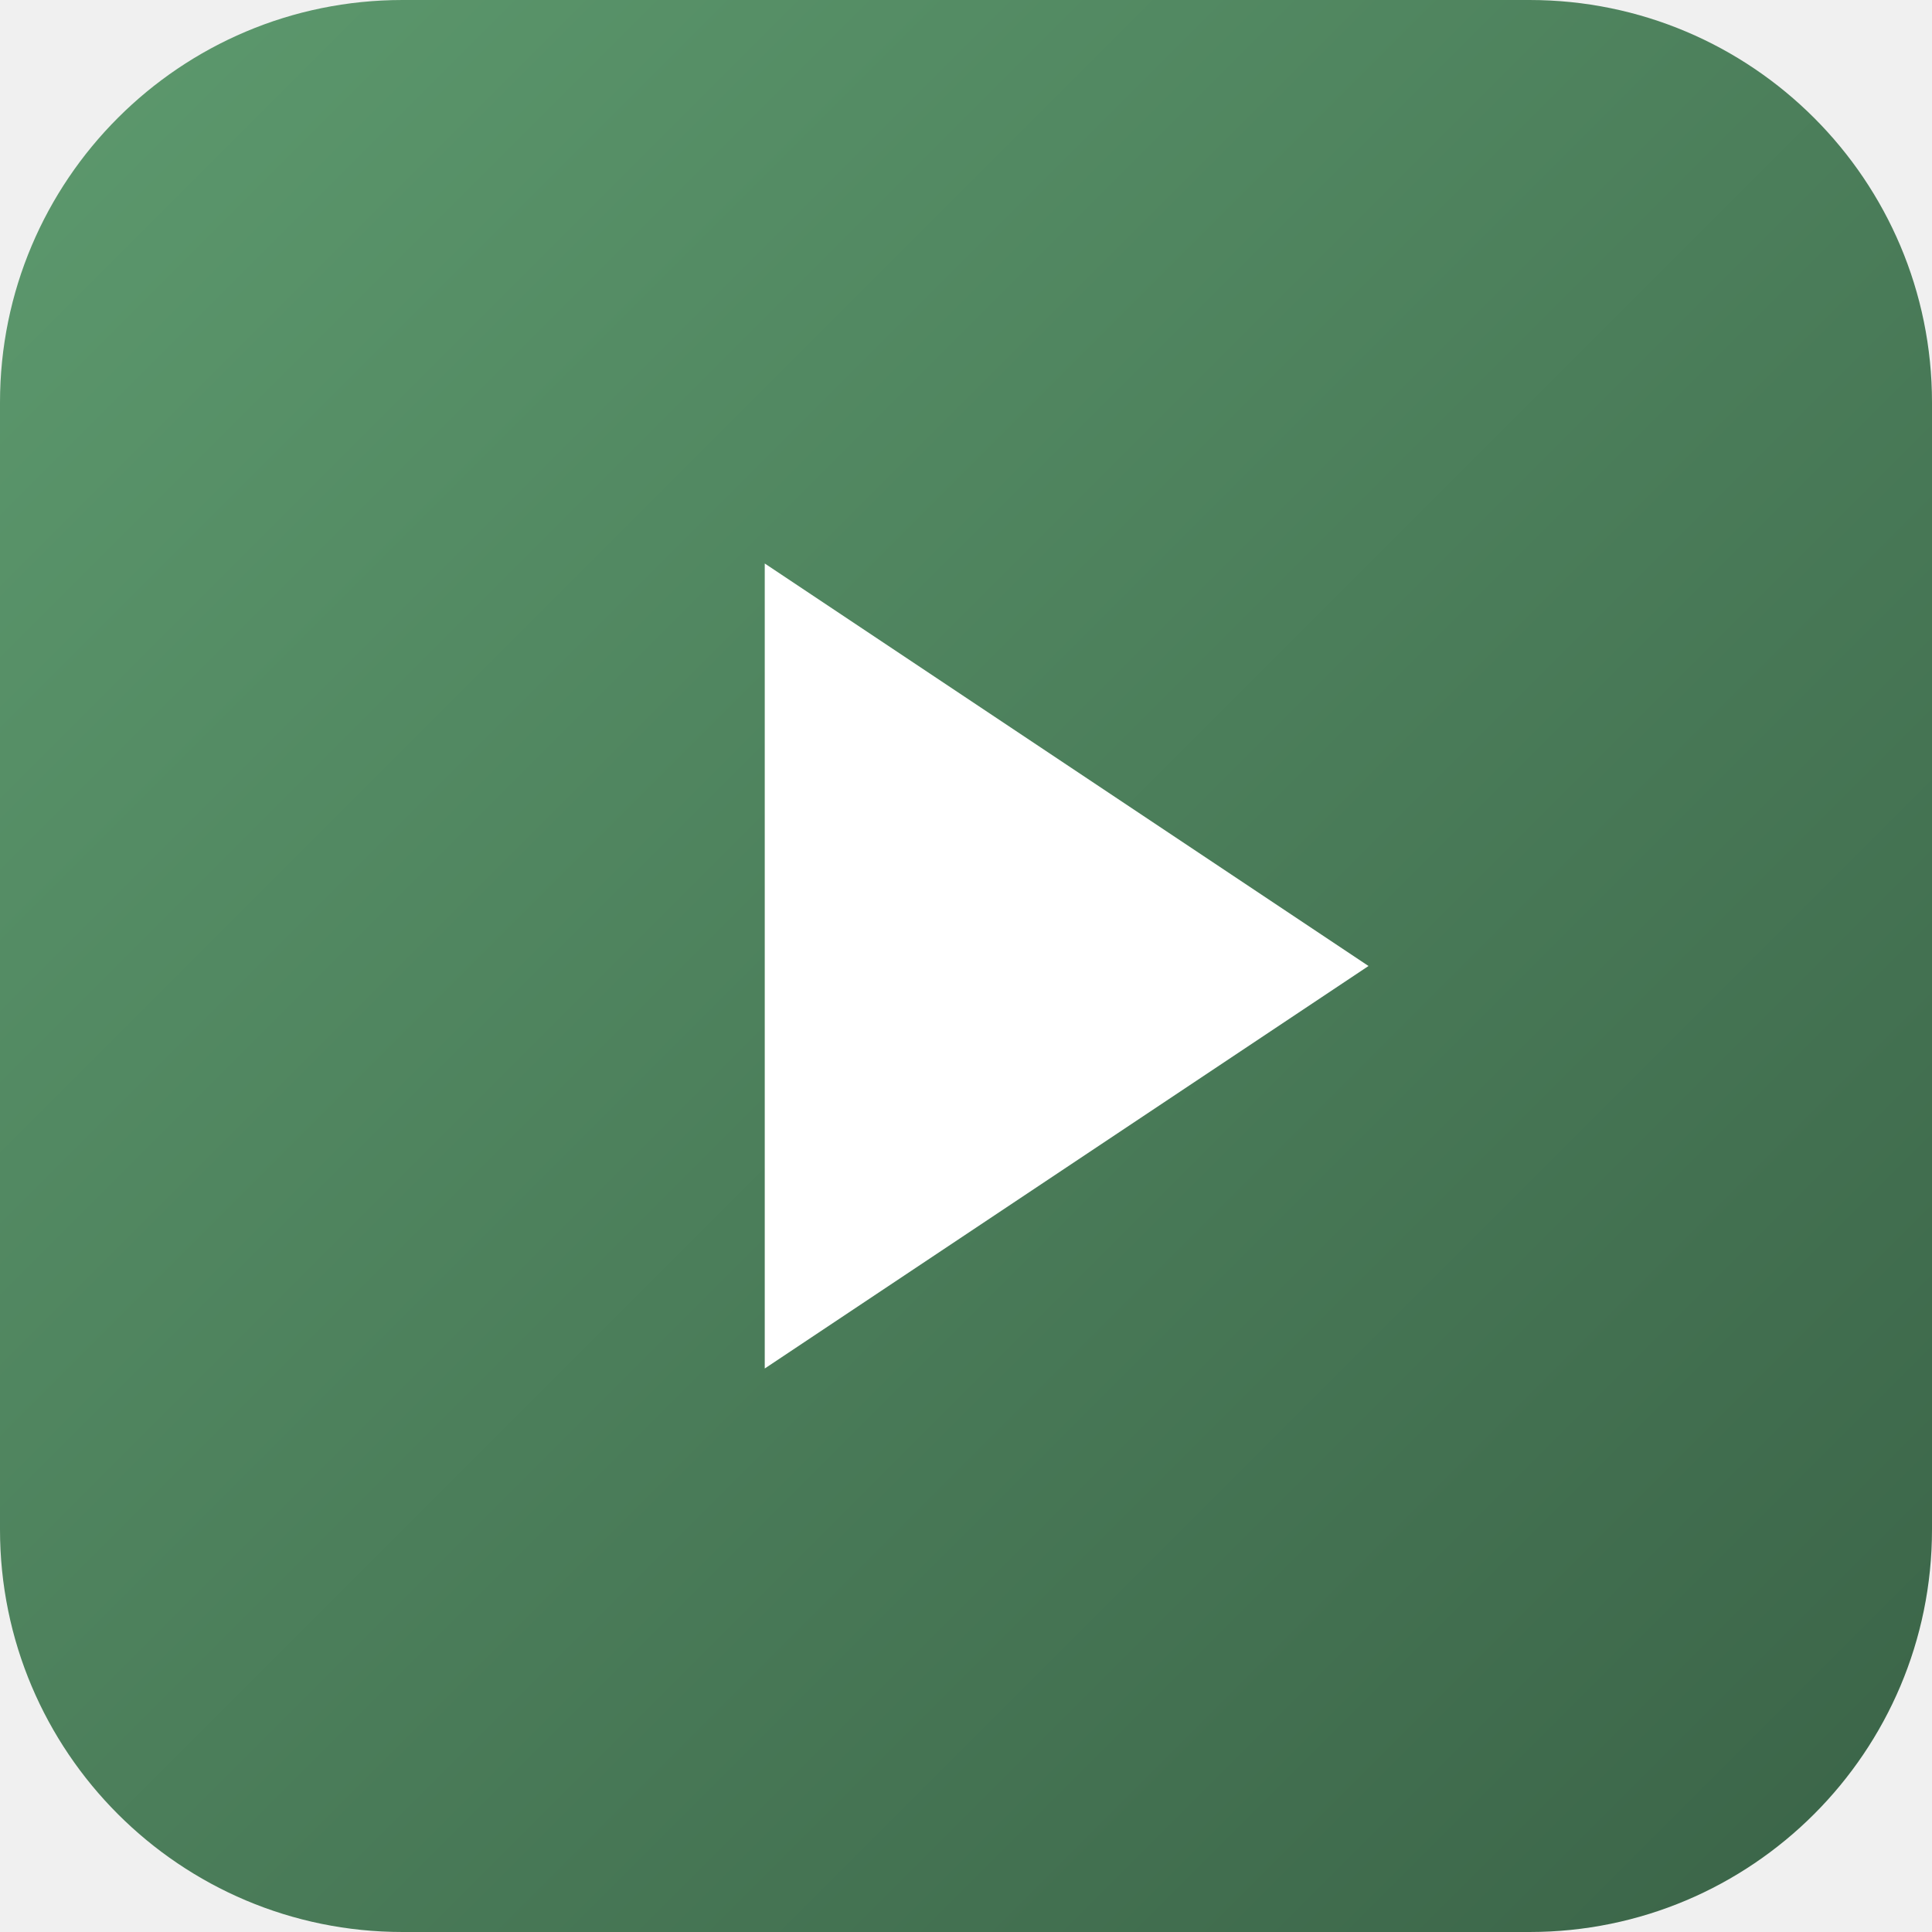
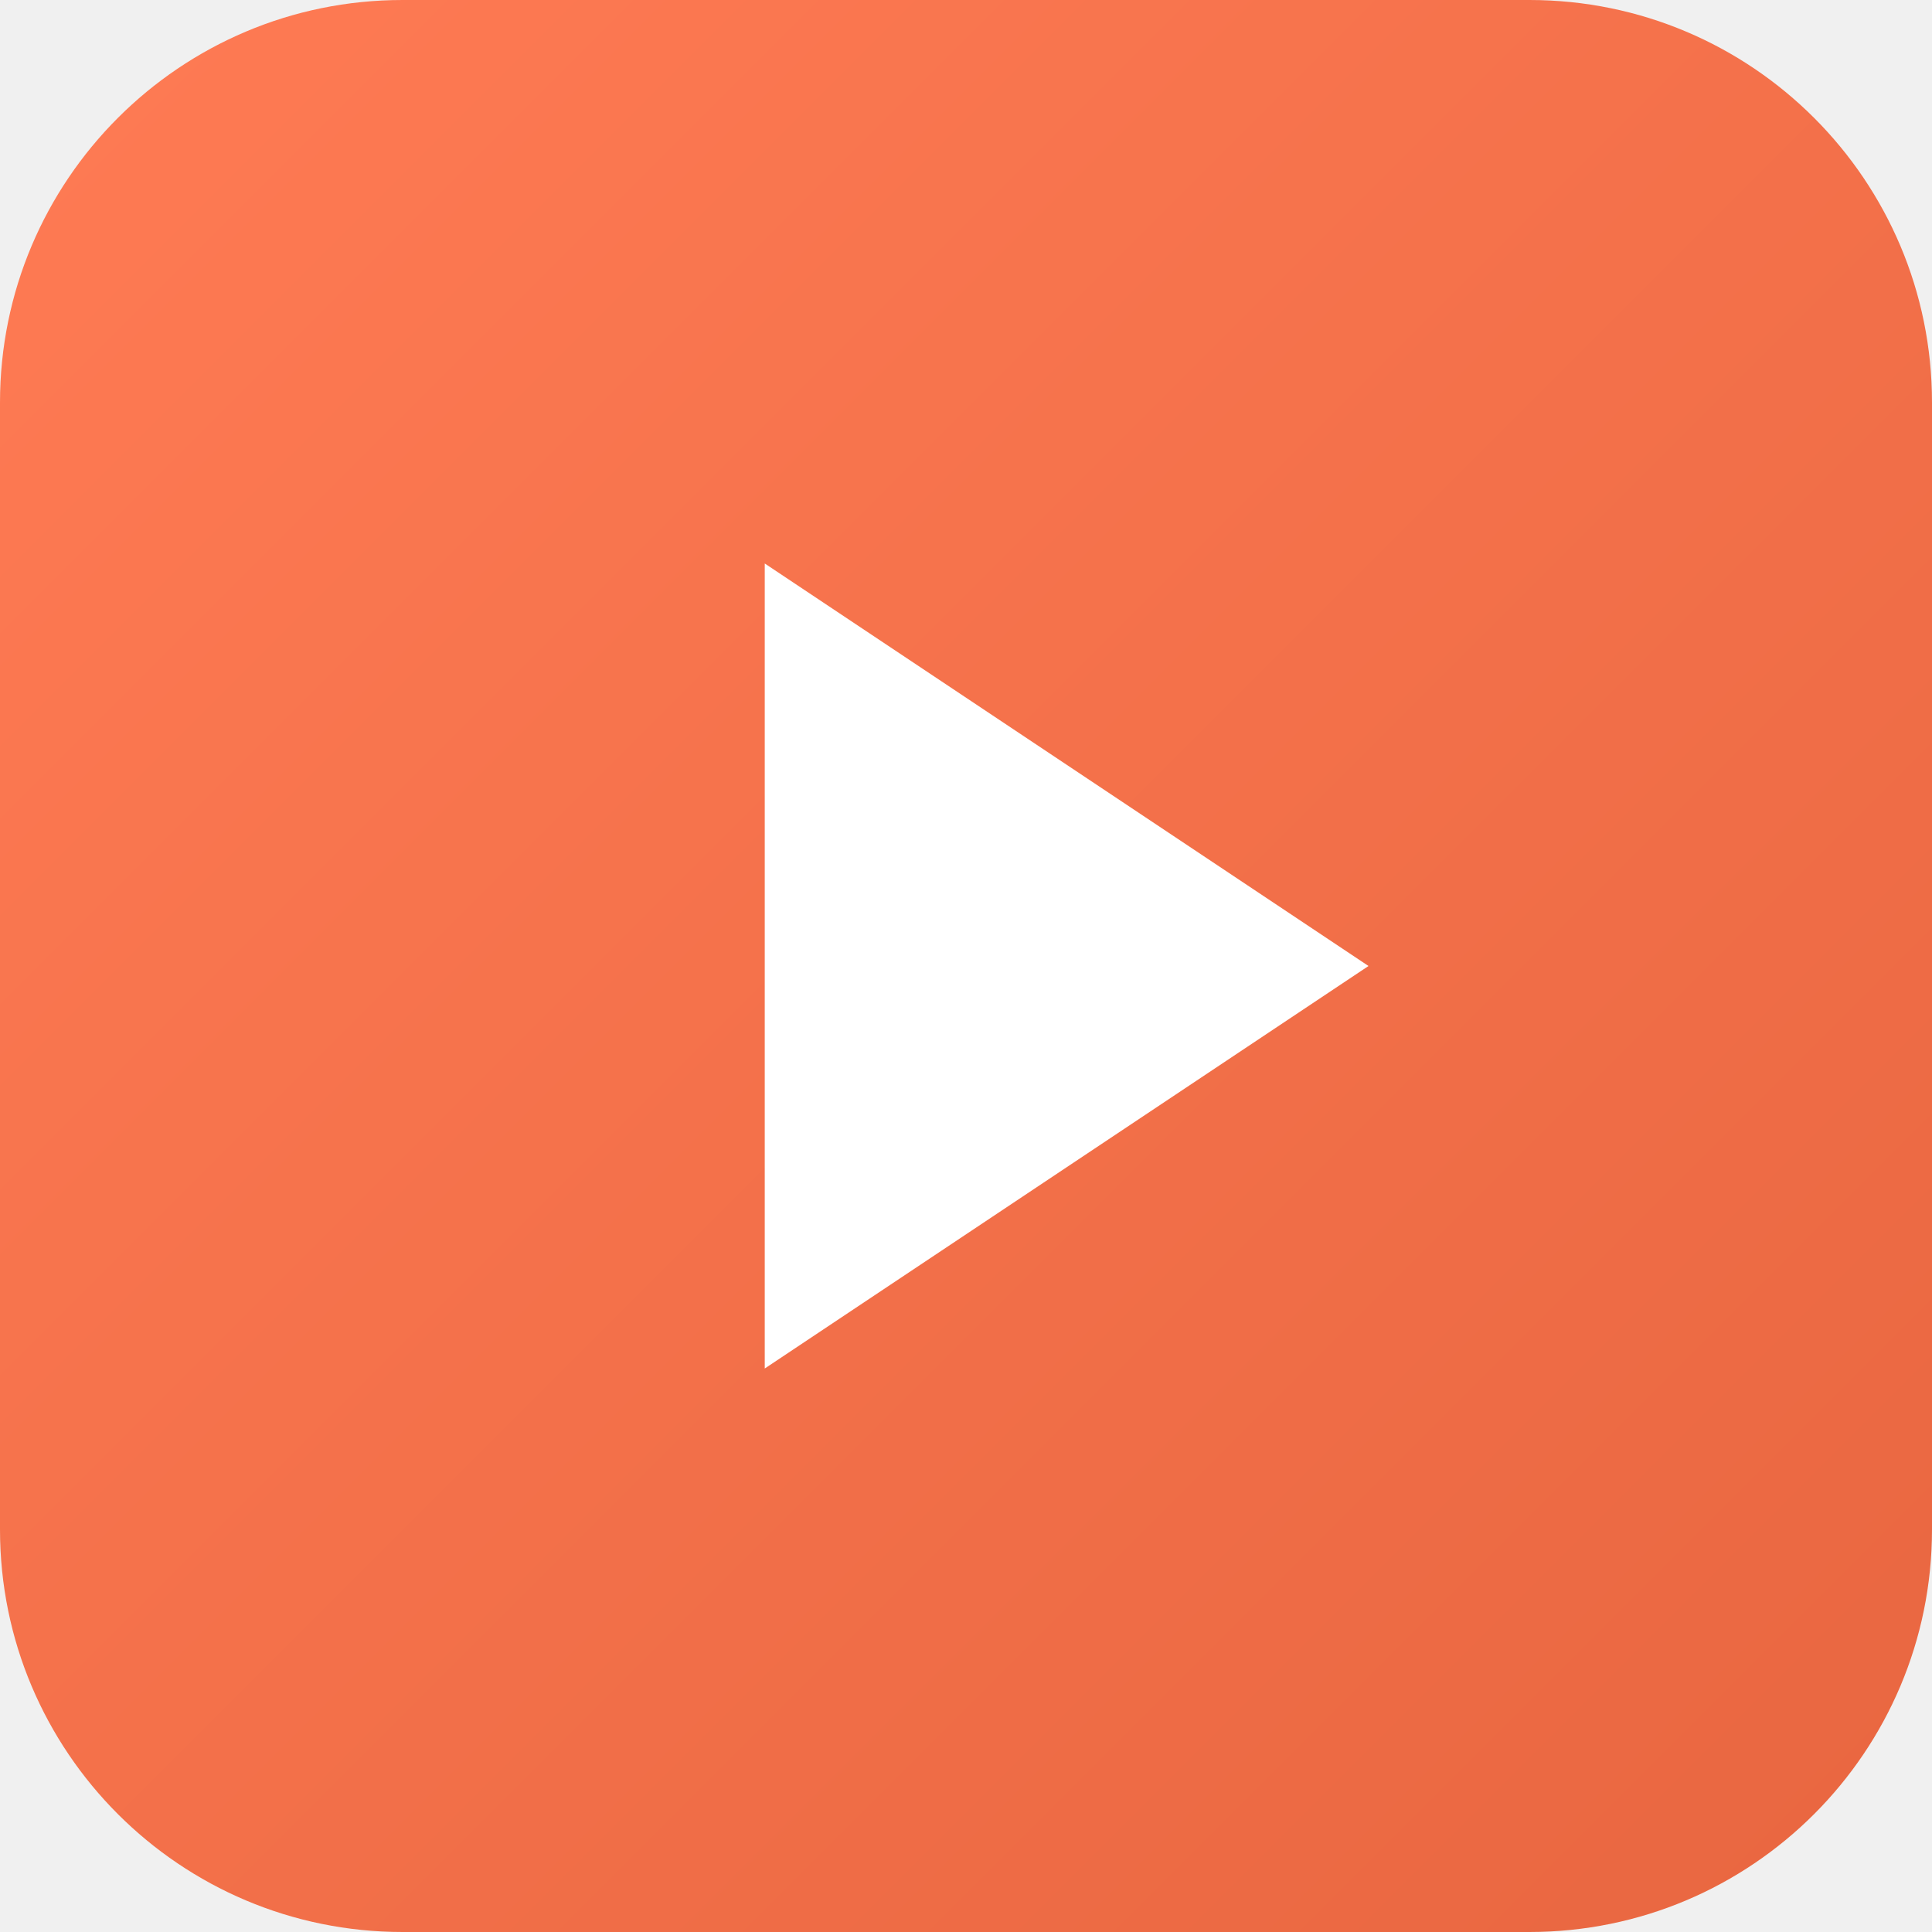
<svg xmlns="http://www.w3.org/2000/svg" viewBox="0 0 96 96">
  <defs>
    <linearGradient id="bg" x1="0%" y1="0%" x2="100%" y2="100%">
-       <stop offset="0%" style="stop-color:#5D9A6E" />
-       <stop offset="100%" style="stop-color:#3A6347" />
+       <stop offset="0%" style="stop-color:#FF7B54" />
+       <stop offset="100%" style="stop-color:#E86640" />
    </linearGradient>
  </defs>
  <rect width="96" height="96" fill="url(#bg)" rx="20" />
  <polygon points="38,28 38,68 68,48" fill="white" />
</svg>
